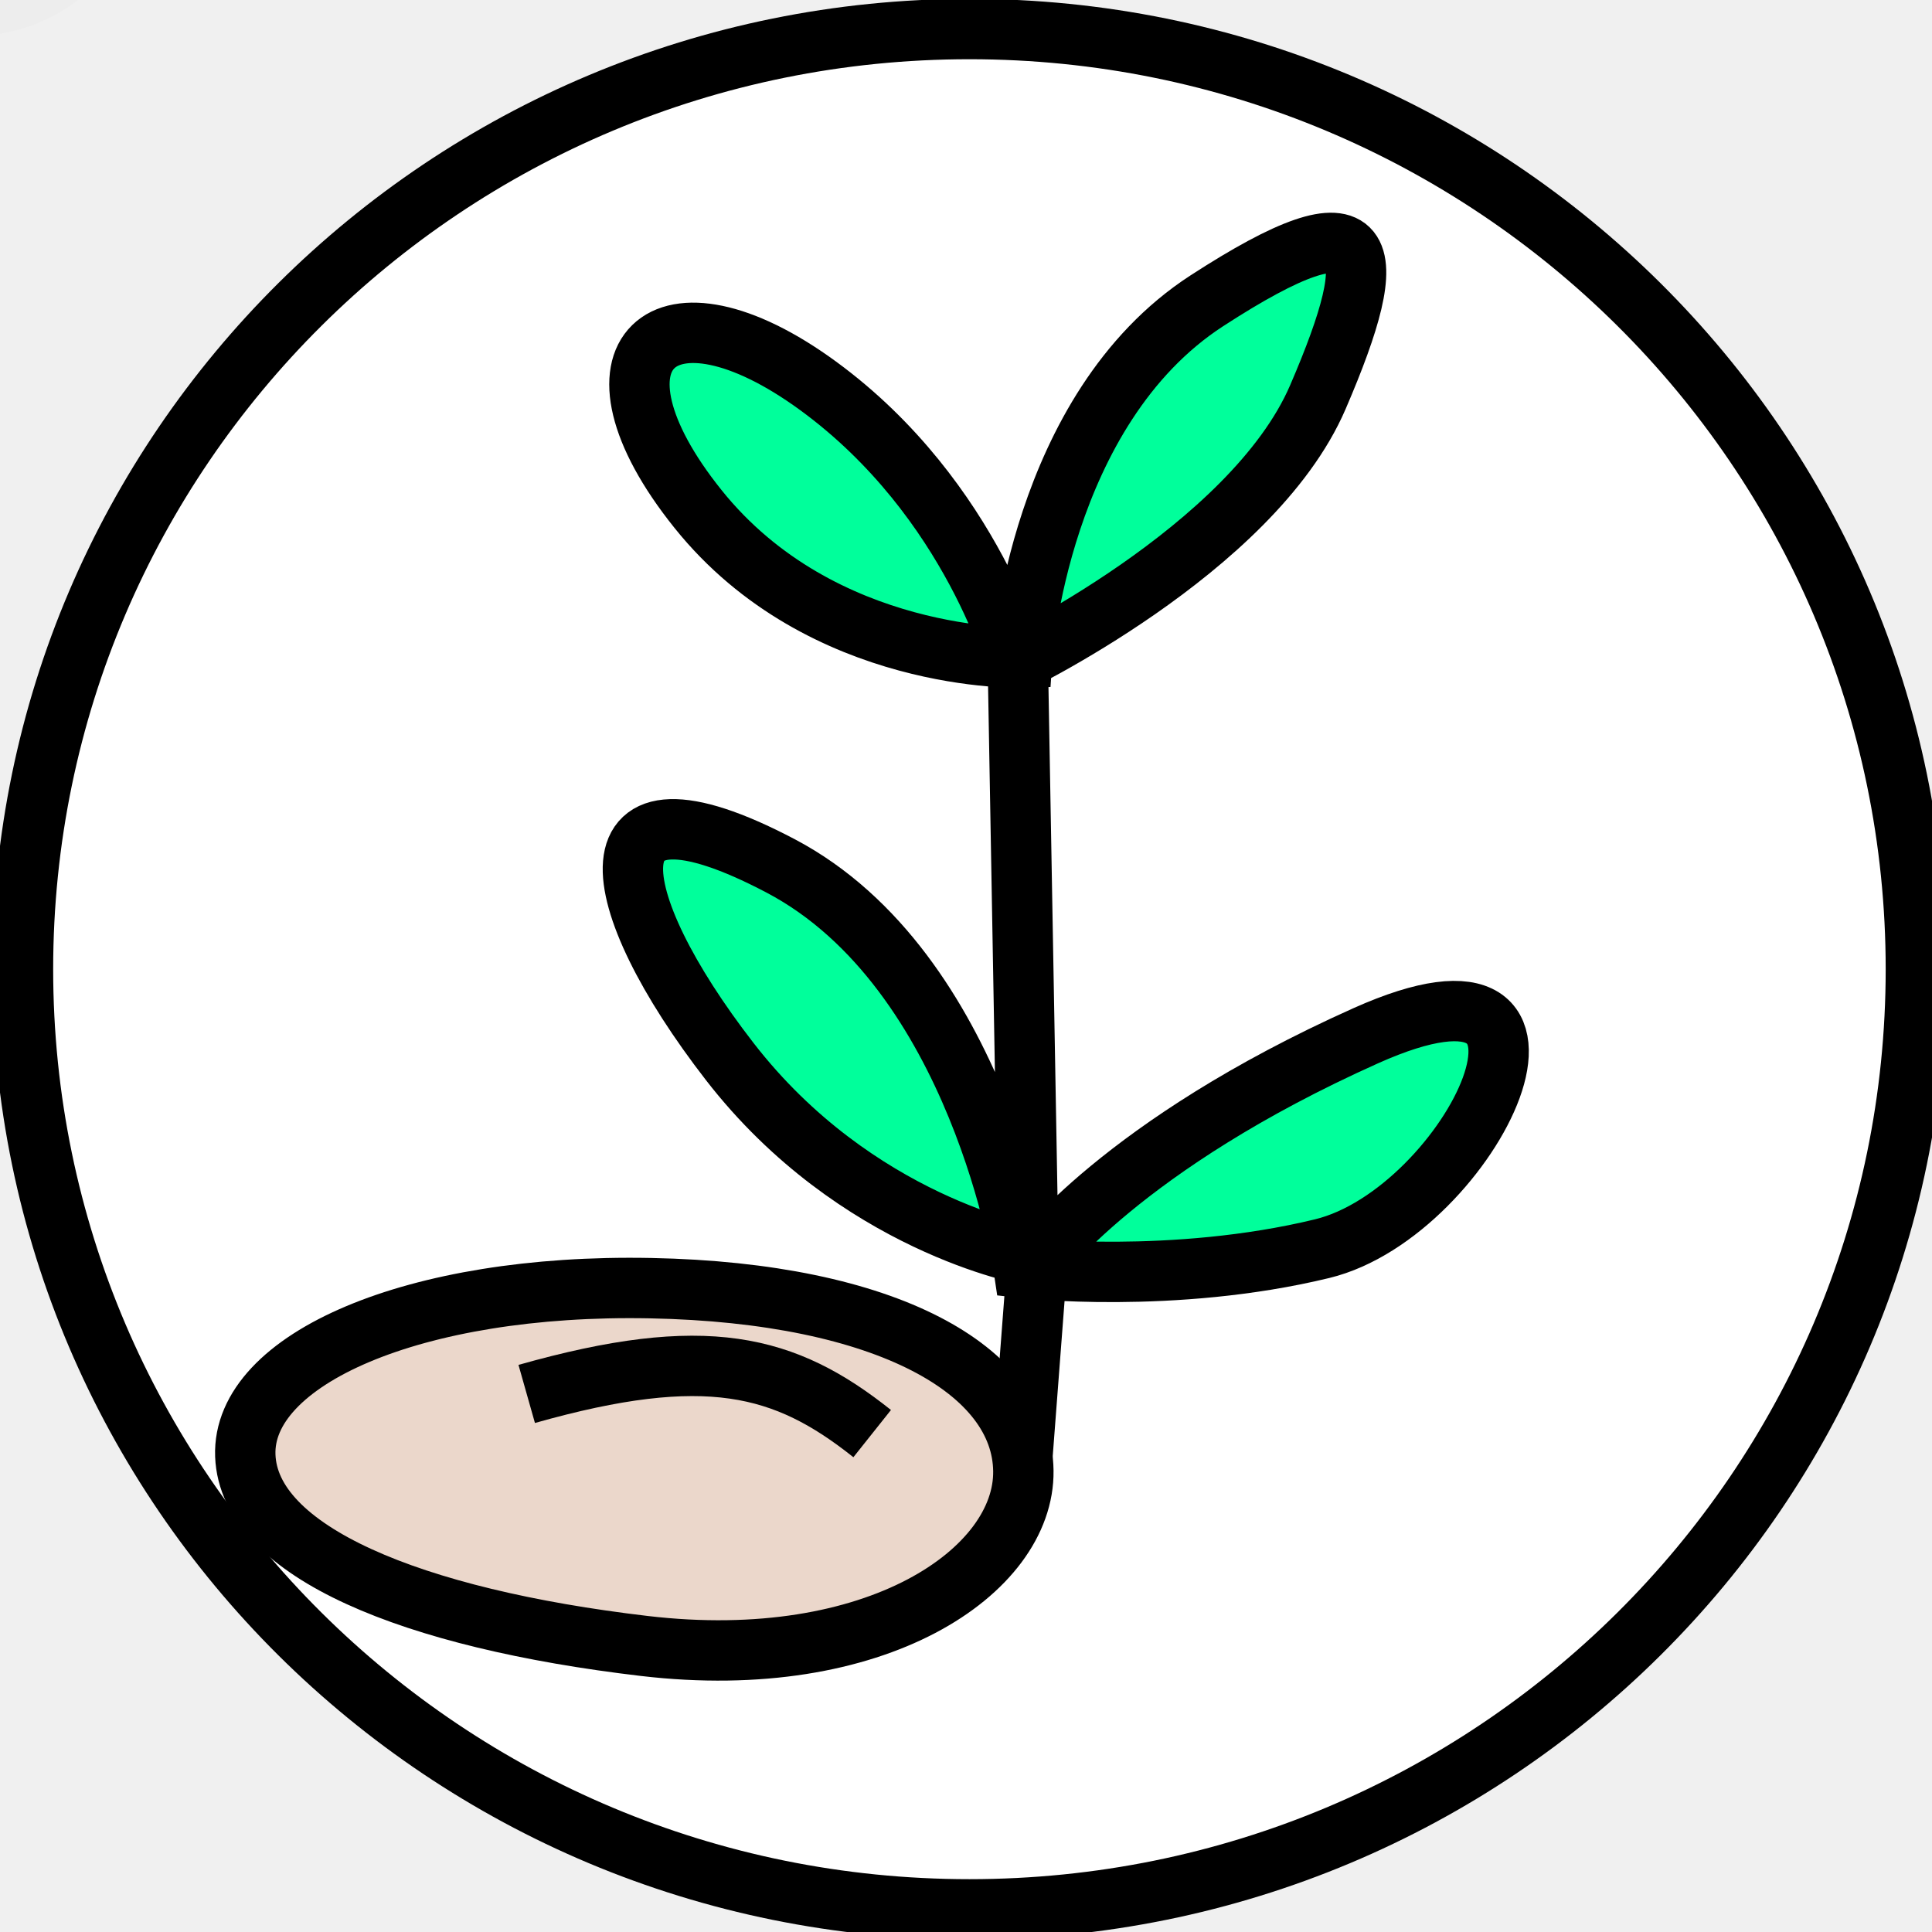
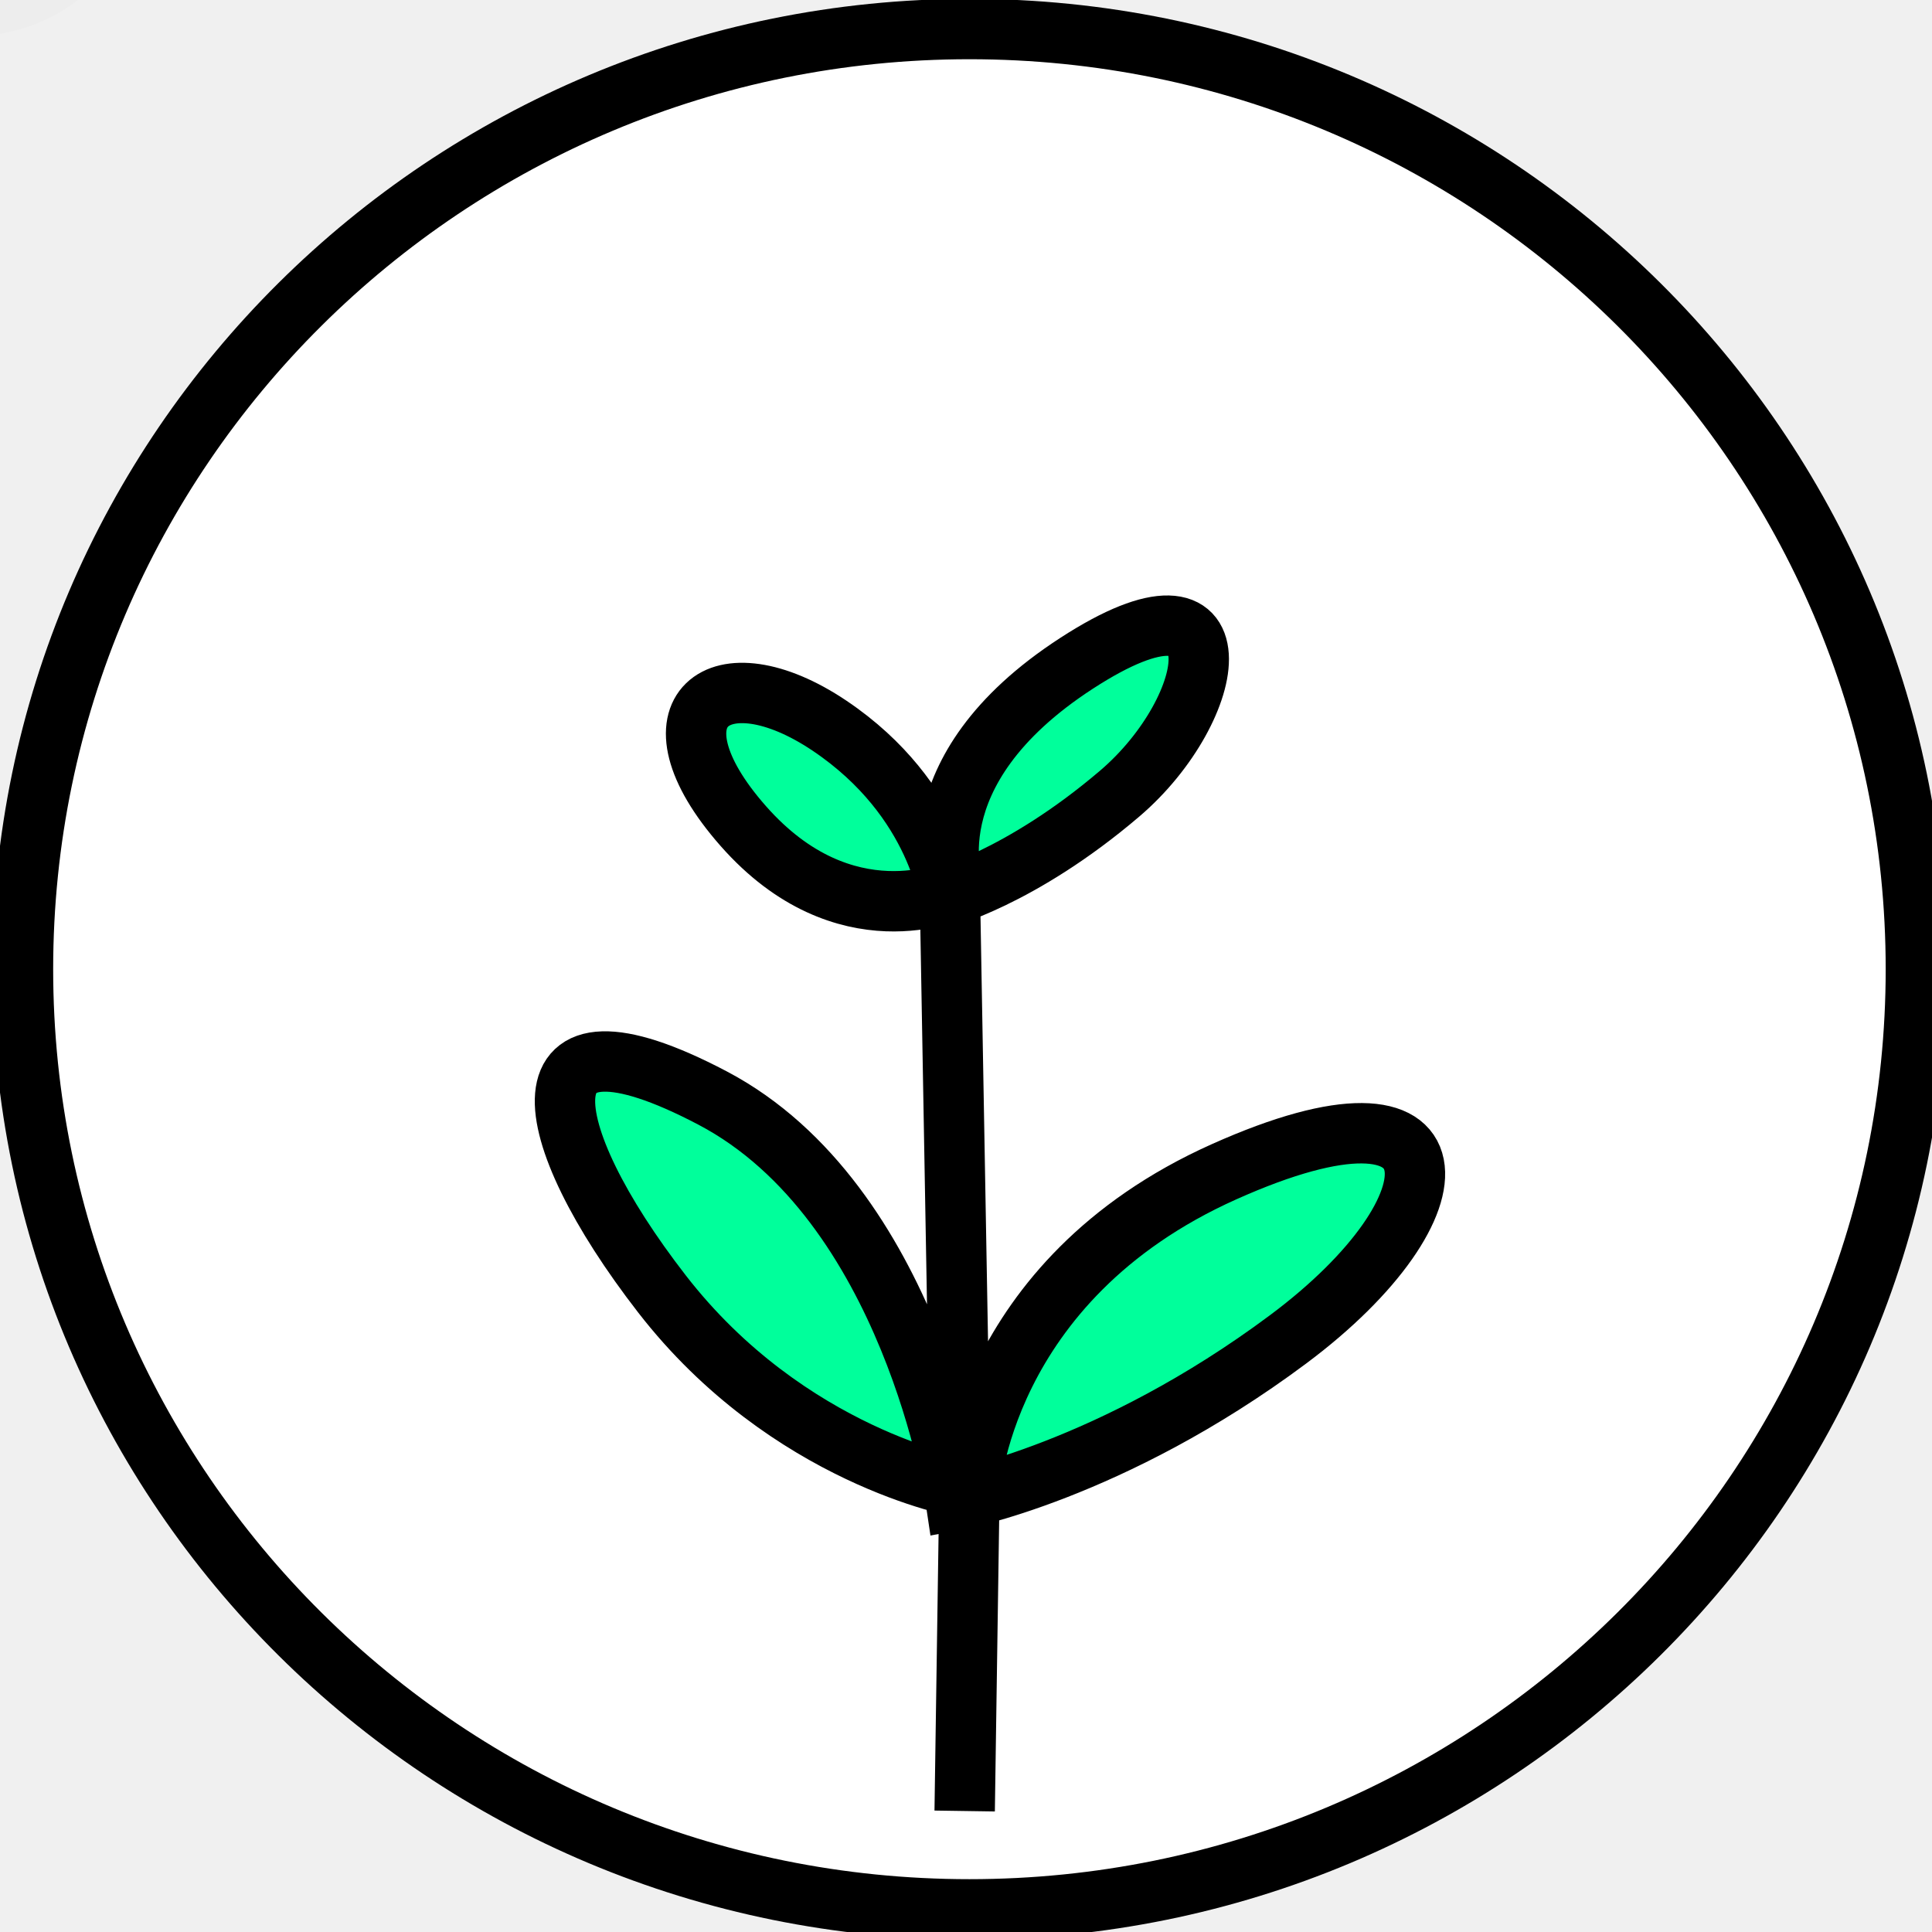
<svg xmlns="http://www.w3.org/2000/svg" width="32" height="32" id="svg2" version="1.1">
  <defs id="defs4" />
  <g id="layer1" transform="translate(0,-1020.362)">
    <path style="fill:#ffffff;fill-opacity:1;stroke:#000000;stroke-width:1;stroke-linecap:butt;stroke-linejoin:miter;stroke-miterlimit:4;stroke-opacity:1;stroke-dasharray:none;stroke-dashoffset:0" id="path3121" d="m 31.238,16.053 c 0,8.6 -6.951,15.572 -15.525,15.572 -8.574,0 -15.525,-6.972 -15.525,-15.572 0,-8.6 6.951,-15.572 15.525,-15.572 8.574,0 15.525,6.972 15.525,15.572 z" transform="matrix(1.01006,0,0,1,0.1857297,1020.362)" />
    <path style="opacity:0.02;fill:#775f00;fill-opacity:1;stroke:#777777;stroke-width:1;stroke-linecap:butt;stroke-linejoin:miter;stroke-miterlimit:4;stroke-opacity:0.941;stroke-dasharray:none;stroke-dashoffset:0" id="path3815" d="m 1.689,-1.771 c 0,1.036 -0.987,1.876 -2.205,1.876 -1.218,0 -2.205,-0.84 -2.205,-1.876 0,-1.036 0.987,-1.876 2.205,-1.876 1.218,0 2.205,0.84 2.205,1.876 z" transform="translate(0,1020.362)" />
-     <path style="fill:#00ff9b;fill-opacity:1;stroke:#000000;stroke-width:1;stroke-linecap:butt;stroke-linejoin:miter;stroke-miterlimit:4;stroke-opacity:1;stroke-dasharray:none" d="m 16.916,1044.729 0.266,-3.486 c 0,0 1.398,-1.916 5.437,-3.725 4.039,-1.809 1.751,2.927 -0.721,3.526 -2.471,0.599 -4.943,0.32 -4.943,0.32 0,0 -0.73,-4.928 -4.029,-6.662 -3.298,-1.734 -2.928,0.547 -0.838,3.244 2.09,2.697 4.945,3.203 4.945,3.203 l -0.172,-9.679 c 0,0 -0.735,-2.833 -3.309,-4.716 -2.574,-1.883 -4.047,-0.527 -1.992,2.037 2.055,2.564 5.371,2.464 5.371,2.464 0,0 0.274,-4.105 3.058,-5.911 2.784,-1.806 2.932,-0.942 1.839,1.596 -1.093,2.538 -5.139,4.463 -5.139,4.463" id="path3827" />
-     <path style="fill:#ebd7cb;fill-opacity:1;stroke:#000000;stroke-width:1;stroke-linecap:butt;stroke-linejoin:miter;stroke-miterlimit:4;stroke-opacity:1;stroke-dasharray:none" d="m 16.95,1044.724 c -0.022,-1.659 -2.246,-2.949 -6.173,-3.026 -3.927,-0.077 -6.774,1.182 -6.714,2.774 0.06,1.592 2.76,2.699 6.606,3.152 3.846,0.453 6.303,-1.241 6.281,-2.9 z" id="path3819" />
-     <path style="fill:none;stroke:#000000;stroke-width:1px;stroke-linecap:butt;stroke-linejoin:miter;stroke-opacity:1" d="m 8.724,1043.45 c 2.966,-0.84 4.277,-0.493 5.722,0.657" id="path3784" />
+     <path style="fill:#00ff9b;fill-opacity:1;stroke:#000000;stroke-width:1;stroke-linecap:butt;stroke-linejoin:miter;stroke-miterlimit:4;stroke-opacity:1;stroke-dasharray:none" d="m 15.978,1050.358 0.078,-5.268 c 0,0 0.178,-3.511 4.218,-5.32 4.039,-1.809 4.002,0.582 1.062,2.775 -2.94,2.193 -5.506,2.665 -5.506,2.665 0,0 -0.73,-4.928 -4.029,-6.662 -3.298,-1.734 -2.928,0.547 -0.838,3.244 2.09,2.697 4.945,3.203 4.945,3.203 l -0.172,-9.679 c 0,0 -0.172,-1.708 -1.996,-2.934 -1.824,-1.226 -3.109,-0.245 -1.429,1.662 1.68,1.907 3.495,1.057 3.495,1.057 0,0 -0.758,-1.947 2.026,-3.753 2.784,-1.806 2.369,0.747 0.713,2.159 -1.656,1.412 -2.981,1.742 -2.981,1.742" id="path3827" />
  </g>
</svg>
